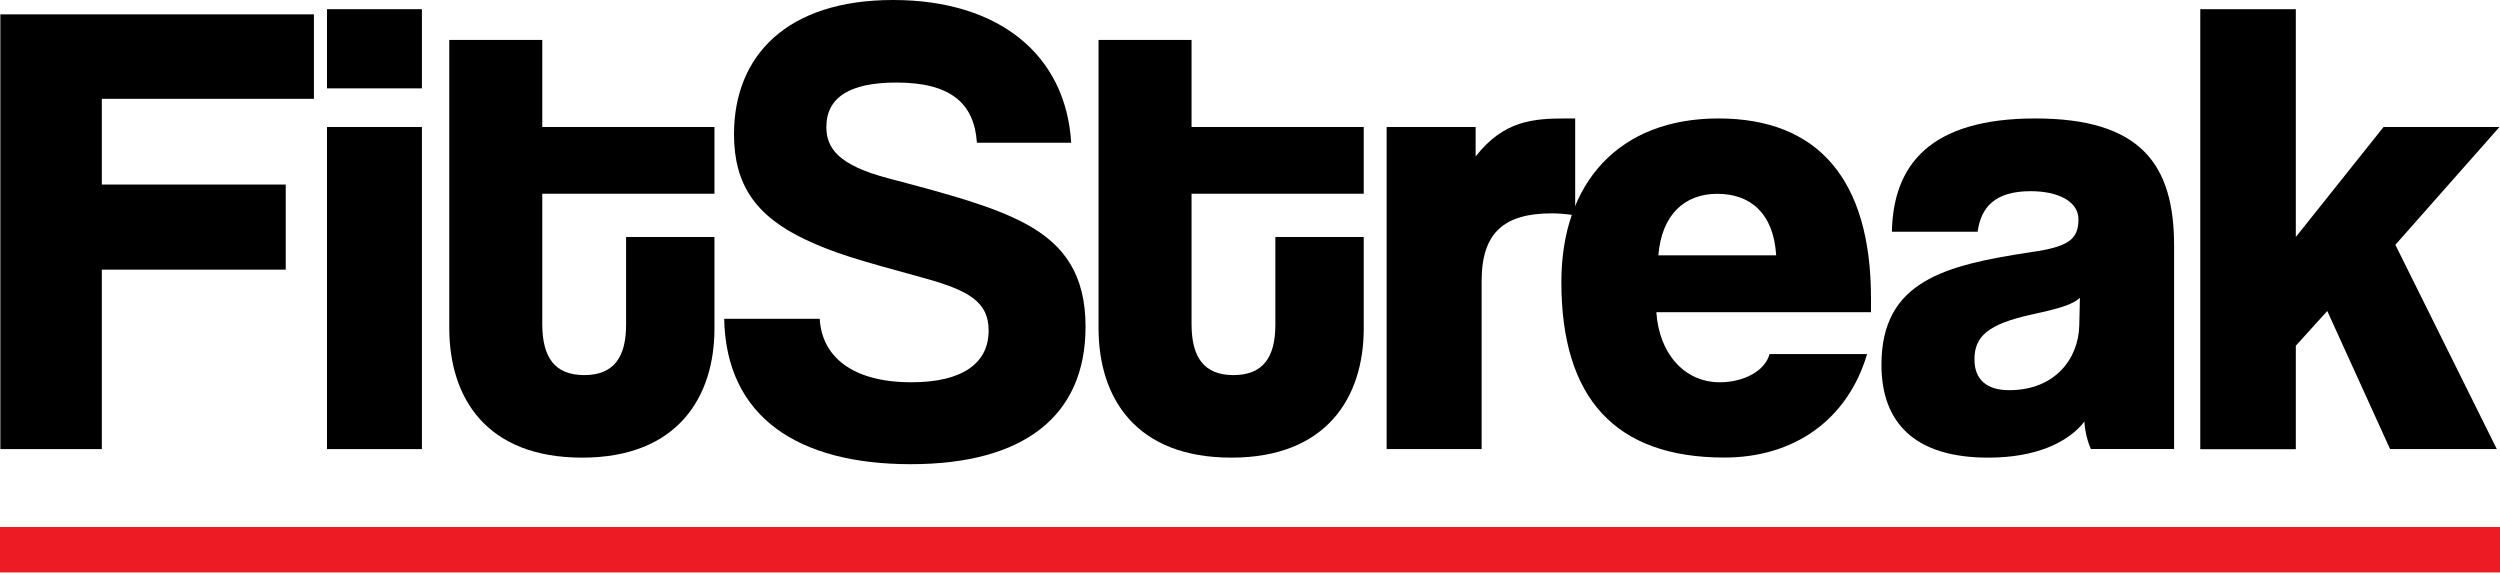
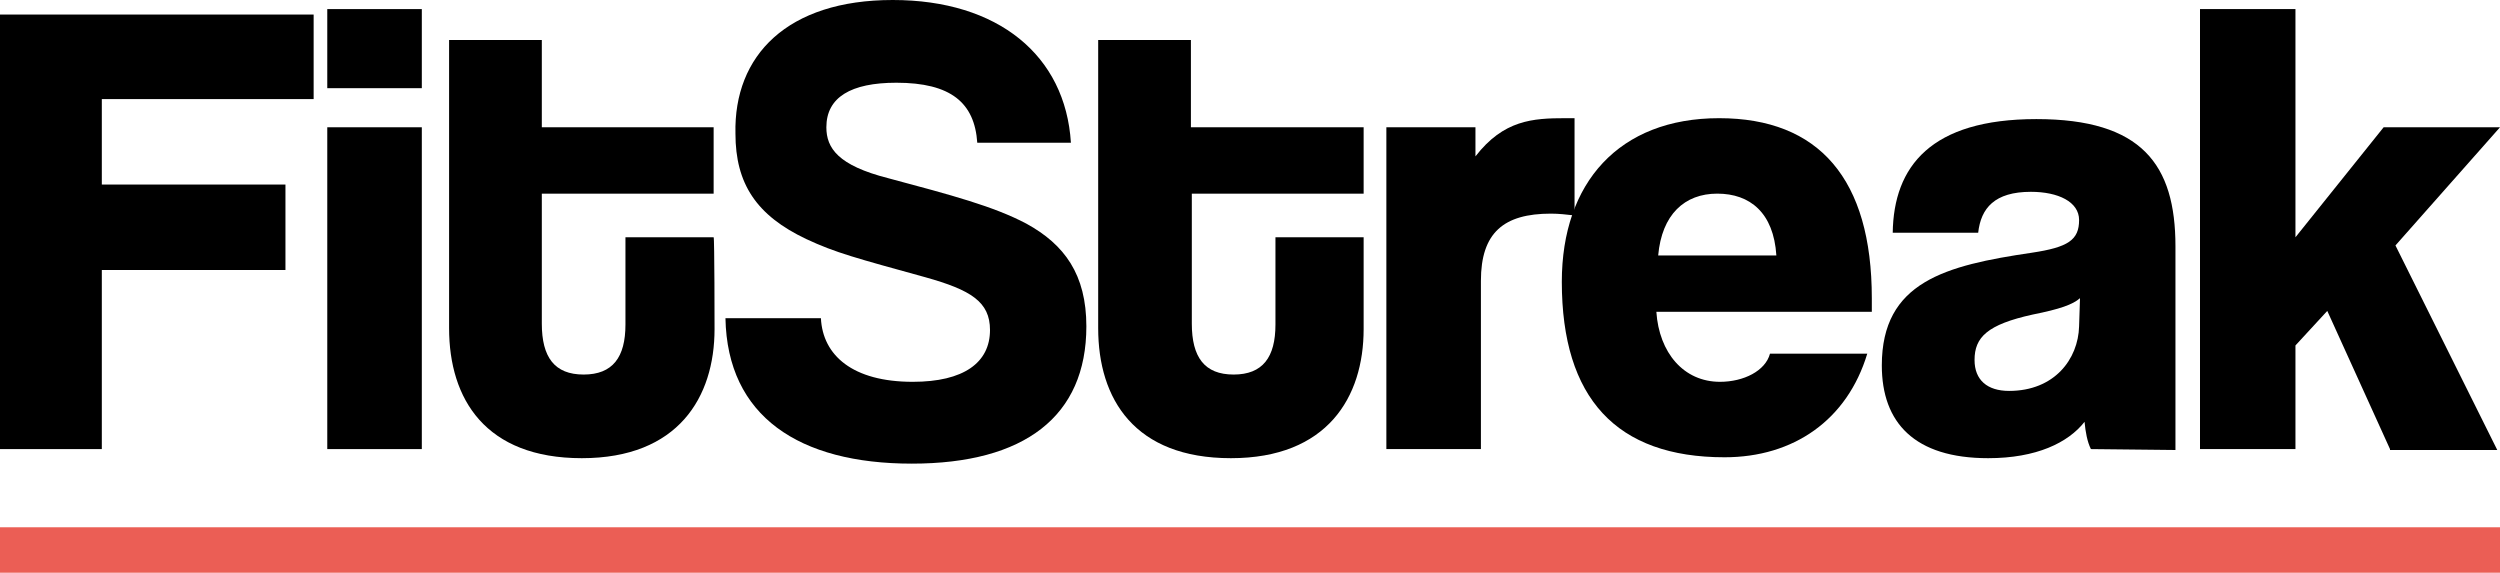
- <svg xmlns="http://www.w3.org/2000/svg" viewBox="0 0 275 62.97">
-   <defs>
-     <style>.d{fill:#eb5e55;stroke:#ed1c24;stroke-miterlimit:10;stroke-width:5px;}</style>
-   </defs>
-   <g id="a" />
-   <g id="b">
-     <g id="c">
-       <g>
-         <g>
-           <path d="M11.2,29.67v19.73H.04V1.58H34.53V10.87H11.2v9.43H31.43v9.36H11.2Z" />
-           <path d="M35.97,9.72V1.01h10.44V9.72h-10.44Zm0,39.68V13.97h10.44V49.4h-10.44Z" />
-           <path d="M78.59,36.15c0,7.49-4.03,14.19-14.55,14.19s-14.62-6.55-14.62-14.26V4.39h10.23V13.97h18.94v7.34h-18.94v14.33c0,3.67,1.37,5.62,4.61,5.62s4.61-1.94,4.61-5.54v-9.65h9.72v10.08Z" />
-           <path d="M107.46,15.7c-.29-4.39-2.95-6.62-8.86-6.62-5.04,0-7.7,1.58-7.7,4.9,0,2.3,1.3,4.18,6.77,5.62,7.06,1.87,11.59,3.1,15.19,5.04,4.25,2.3,6.55,5.62,6.55,11.3,0,9.87-6.84,15.12-19.23,15.12s-20.31-5.18-20.52-15.99h10.51c.22,4.1,3.53,6.98,10.08,6.98,5.62,0,8.5-2.09,8.5-5.69,0-3.1-2.09-4.39-7.06-5.76-7.63-2.09-9.86-2.74-13.1-4.25-5.47-2.59-7.85-6.05-7.85-11.59,0-8.64,5.83-14.76,17.5-14.76s19.01,6.05,19.59,15.7h-10.37Z" />
-           <path d="M150.01,36.15c0,7.49-4.03,14.19-14.55,14.19s-14.62-6.55-14.62-14.26V4.39h10.23V13.97h18.94v7.34h-18.94v14.33c0,3.67,1.37,5.62,4.61,5.62s4.61-1.94,4.61-5.54v-9.65h9.72v10.08Z" />
-           <path d="M152.53,49.4V13.97h9.79v3.24c3.1-3.96,6.34-4.18,9.94-4.18h1.01v10.66c-.86-.14-1.73-.22-2.59-.22-5.18,0-7.7,2.09-7.7,7.42v18.51h-10.44Z" />
-           <path d="M182.2,34.35c.29,4.46,3.02,7.7,6.98,7.7,2.59,0,4.97-1.22,5.47-3.1h10.73c-2.16,7.27-8.06,11.38-15.7,11.38-11.95,0-17.93-6.48-17.93-19.3,0-10.94,6.34-18,17.28-18s16.78,6.7,16.78,19.8v1.51h-23.62Zm13.18-6.26c-.29-4.68-2.88-6.77-6.48-6.77s-6.12,2.3-6.48,6.77h12.96Z" />
-           <path d="M230,49.4c-.36-.79-.65-1.94-.72-3.02-1.8,2.3-5.33,3.96-10.58,3.96-8.14,0-11.74-3.89-11.74-10.22,0-9.22,6.98-10.95,16.49-12.39,4.03-.58,5.18-1.37,5.18-3.6,0-2.02-2.3-3.1-5.26-3.1-3.96,0-5.47,1.8-5.83,4.46h-9.43c.14-7.34,4.18-12.46,15.77-12.46s15.27,5.04,15.27,13.97v22.39h-9.15Zm-1.22-16.63c-.79,.72-2.16,1.15-5.18,1.8-4.97,1.08-6.41,2.45-6.41,4.97,0,2.23,1.37,3.38,3.82,3.38,5.04,0,7.63-3.46,7.71-7.13l.07-3.02Z" />
-           <path d="M262.91,49.4l-6.91-15.19-3.46,3.82v11.38h-10.51V1.01h10.51V26.07l9.65-12.1h12.75l-11.45,12.96,11.16,22.47h-11.74Z" />
-         </g>
-         <line class="d" x1="0" y1="60.47" x2="275" y2="60.47" />
-       </g>
+ <svg xmlns="http://www.w3.org/2000/svg" version="1.1" id="Ebene_1" x="0px" y="0px" viewBox="0 0 275 63" style="enable-background:new 0 0 275 63;" xml:space="preserve">
+   <style type="text/css">
+ 	.st0{fill:none;stroke:#EB5E55;stroke-width:5;stroke-miterlimit:10;}
+ </style>
+   <g id="a">
+ </g>
+   <g>
+     <g>
+       <path d="M11.2,29.7v19.7H0V1.6h34.5v9.3H11.2v9.4h20.2v9.4L11.2,29.7L11.2,29.7z" />
+       <path d="M36,9.7V1h10.4v8.7H36z M36,49.4V14h10.4v35.4H36z" />
+       <path d="M78.6,36.2c0,7.5-4,14.2-14.6,14.2s-14.6-6.5-14.6-14.3V4.4h10.2V14h18.9v7.3H59.6v14.3c0,3.7,1.4,5.6,4.6,5.6    c3.2,0,4.6-1.9,4.6-5.5v-9.6h9.7C78.6,26.1,78.6,36.1,78.6,36.2z" />
+       <path d="M107.5,15.7c-0.3-4.4-2.9-6.6-8.9-6.6c-5,0-7.7,1.6-7.7,4.9c0,2.3,1.3,4.2,6.8,5.6c7.1,1.9,11.6,3.1,15.2,5    c4.2,2.3,6.6,5.6,6.6,11.3c0,9.9-6.8,15.1-19.2,15.1s-20.3-5.2-20.5-16h10.5c0.2,4.1,3.5,7,10.1,7c5.6,0,8.5-2.1,8.5-5.7    c0-3.1-2.1-4.4-7.1-5.8c-7.6-2.1-9.9-2.7-13.1-4.2c-5.5-2.6-7.8-6.1-7.8-11.6C80.7,6.1,86.6,0,98.2,0s19,6.1,19.6,15.7H107.5    L107.5,15.7z" />
+       <path d="M150,36.2c0,7.5-4,14.2-14.6,14.2s-14.6-6.5-14.6-14.3V4.4h10.2V14H150v7.3h-18.9v14.3c0,3.7,1.4,5.6,4.6,5.6    s4.6-1.9,4.6-5.5v-9.6h9.7C150,26.1,150,36.1,150,36.2z" />
+       <path d="M152.5,49.4V14h9.8v3.2c3.1-4,6.3-4.2,9.9-4.2h1v10.7c-0.9-0.1-1.7-0.2-2.6-0.2c-5.2,0-7.7,2.1-7.7,7.4v18.5H152.5    L152.5,49.4z" />
+       <path d="M182.2,34.3c0.3,4.5,3,7.7,7,7.7c2.6,0,5-1.2,5.5-3.1h10.7c-2.2,7.3-8.1,11.4-15.7,11.4c-11.9,0-17.9-6.5-17.9-19.3    c0-10.9,6.3-18,17.3-18s16.8,6.7,16.8,19.8v1.5L182.2,34.3L182.2,34.3z M195.4,28.1c-0.3-4.7-2.9-6.8-6.5-6.8s-6.1,2.3-6.5,6.8    H195.4L195.4,28.1z" />
+       <path d="M230,49.4c-0.4-0.8-0.6-1.9-0.7-3c-1.8,2.3-5.3,4-10.6,4c-8.1,0-11.7-3.9-11.7-10.2c0-9.2,7-11,16.5-12.4    c4-0.6,5.2-1.4,5.2-3.6c0-2-2.3-3.1-5.3-3.1c-4,0-5.5,1.8-5.8,4.5h-9.4c0.1-7.3,4.2-12.5,15.8-12.5s15.3,5,15.3,14v22.4L230,49.4    L230,49.4z M228.8,32.8c-0.8,0.7-2.2,1.2-5.2,1.8c-5,1.1-6.4,2.5-6.4,5c0,2.2,1.4,3.4,3.8,3.4c5,0,7.6-3.5,7.7-7.1L228.8,32.8    L228.8,32.8z" />
+       <path d="M262.9,49.4L256,34.2l-3.5,3.8v11.4H242V1h10.5v25.1l9.7-12.1h12.8l-11.5,13l11.2,22.5H262.9z" />
    </g>
+     <line class="st0" x1="0" y1="60.5" x2="275" y2="60.5" />
  </g>
</svg>
